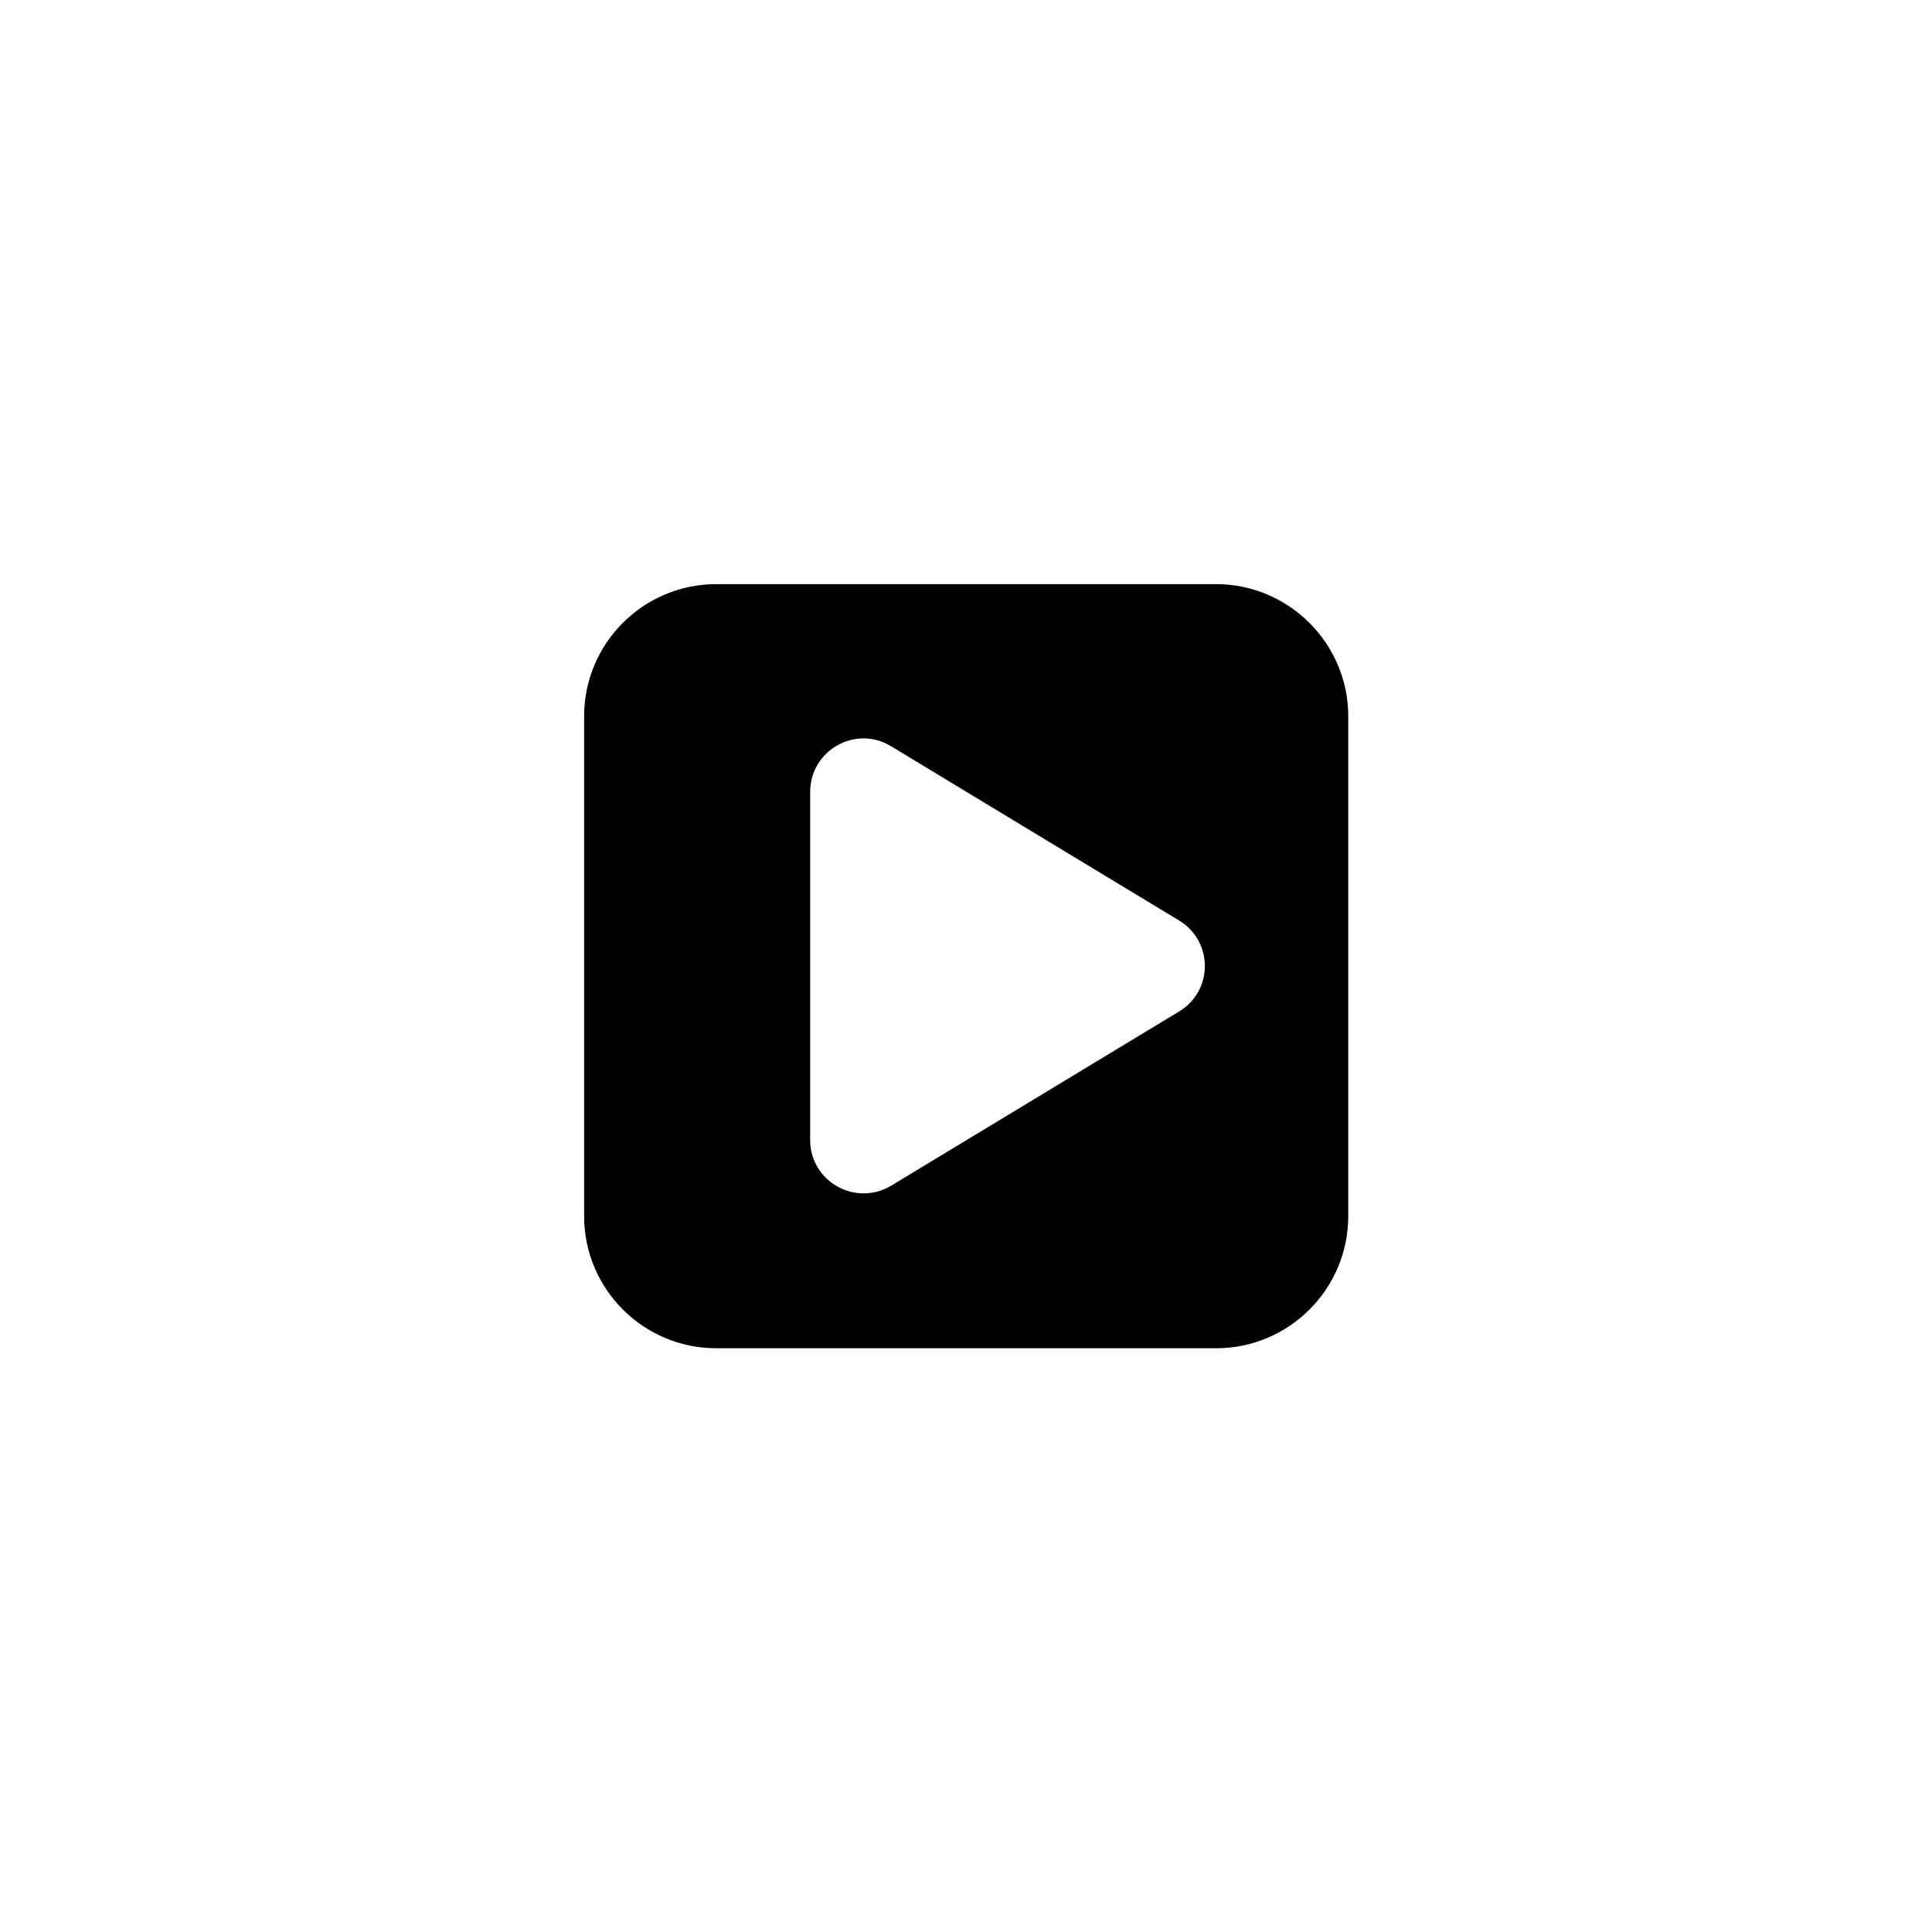
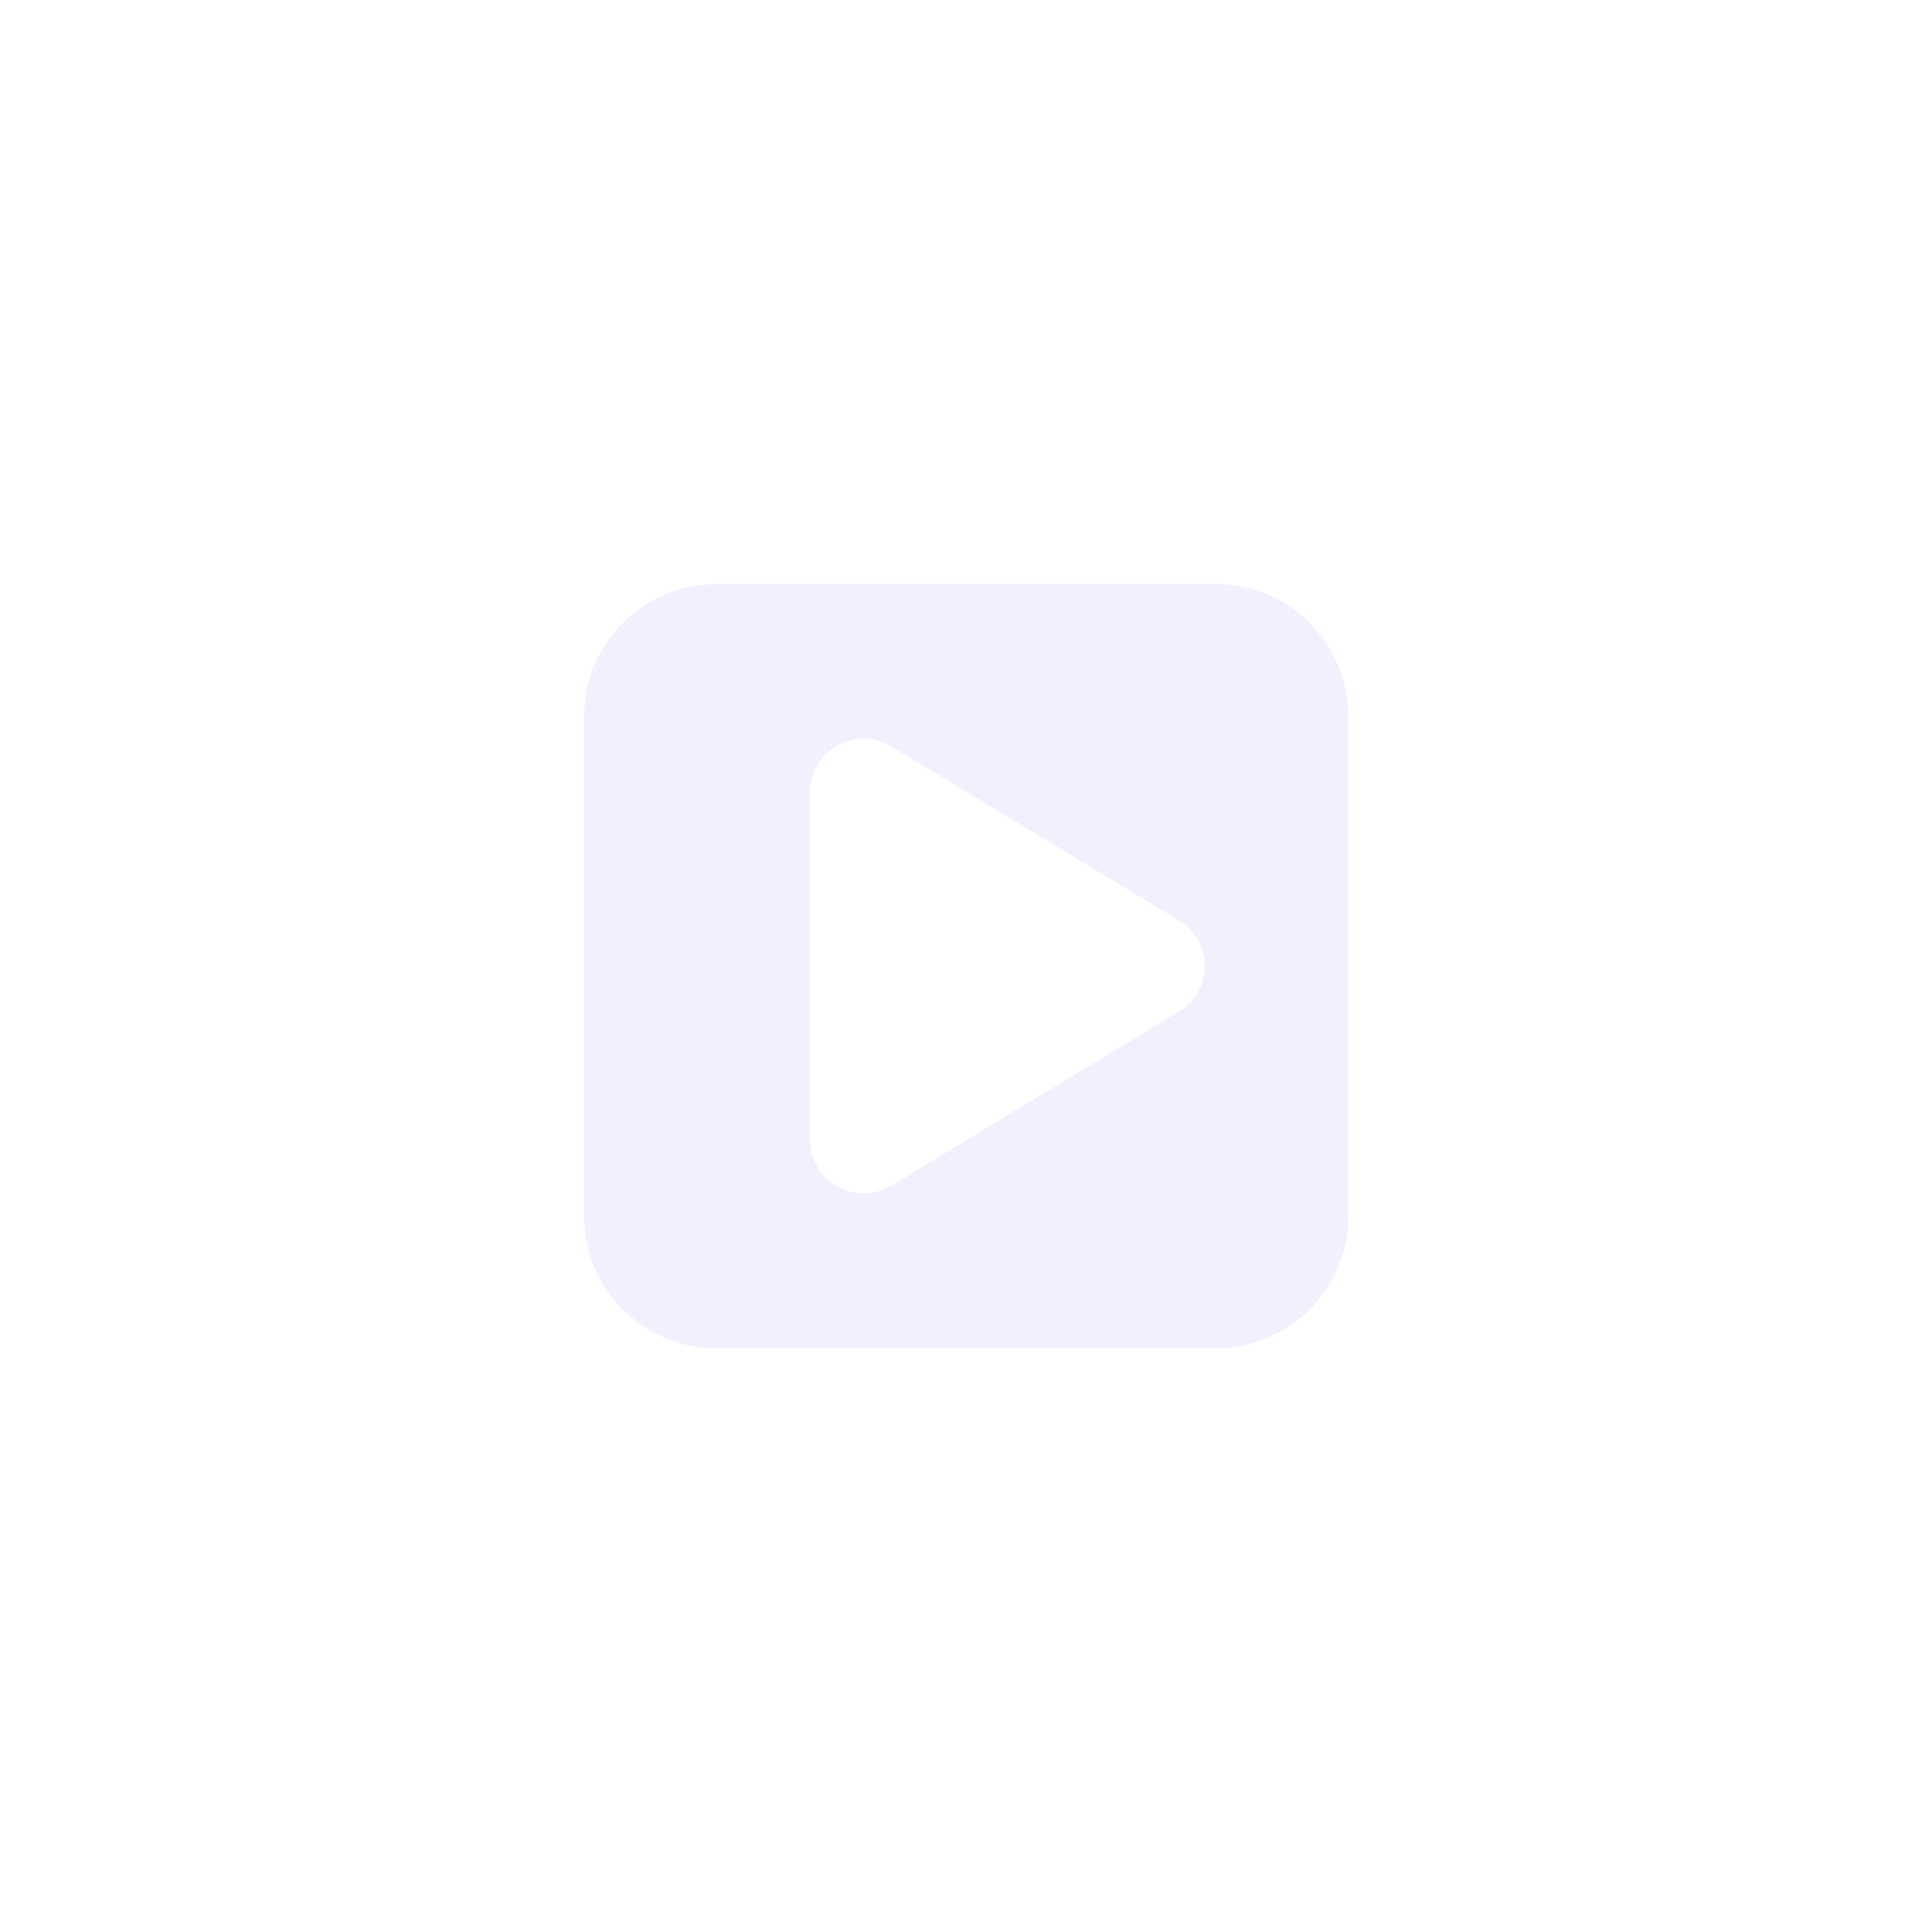
<svg xmlns="http://www.w3.org/2000/svg" enable-background="new 0 0 512 512" height="512px" version="1.1" viewBox="0 0 512 512" width="512px" xml:space="preserve">
-   <path d="M322.3,154.8H189.8c-19.3,0-35,15.7-35,35v132.5c0,19.3,15.7,35,35,35h132.5c19.3,0,35-15.7,35-35V189.8  C357.3,170.5,341.5,154.8,322.3,154.8z M312.4,268.1l-76.2,46.1c-9.5,5.7-21.5-1.1-21.5-12.1v-92.2c0-11.1,12.1-17.9,21.5-12.1  l76.2,46.1C321.6,249.4,321.6,262.6,312.4,268.1z" />
+   <path fill="#f0f0ff" d="M322.3,154.8H189.8c-19.3,0-35,15.7-35,35v132.5c0,19.3,15.7,35,35,35h132.5c19.3,0,35-15.7,35-35V189.8  C357.3,170.5,341.5,154.8,322.3,154.8z M312.4,268.1l-76.2,46.1c-9.5,5.7-21.5-1.1-21.5-12.1v-92.2c0-11.1,12.1-17.9,21.5-12.1  l76.2,46.1C321.6,249.4,321.6,262.6,312.4,268.1z" />
</svg>
